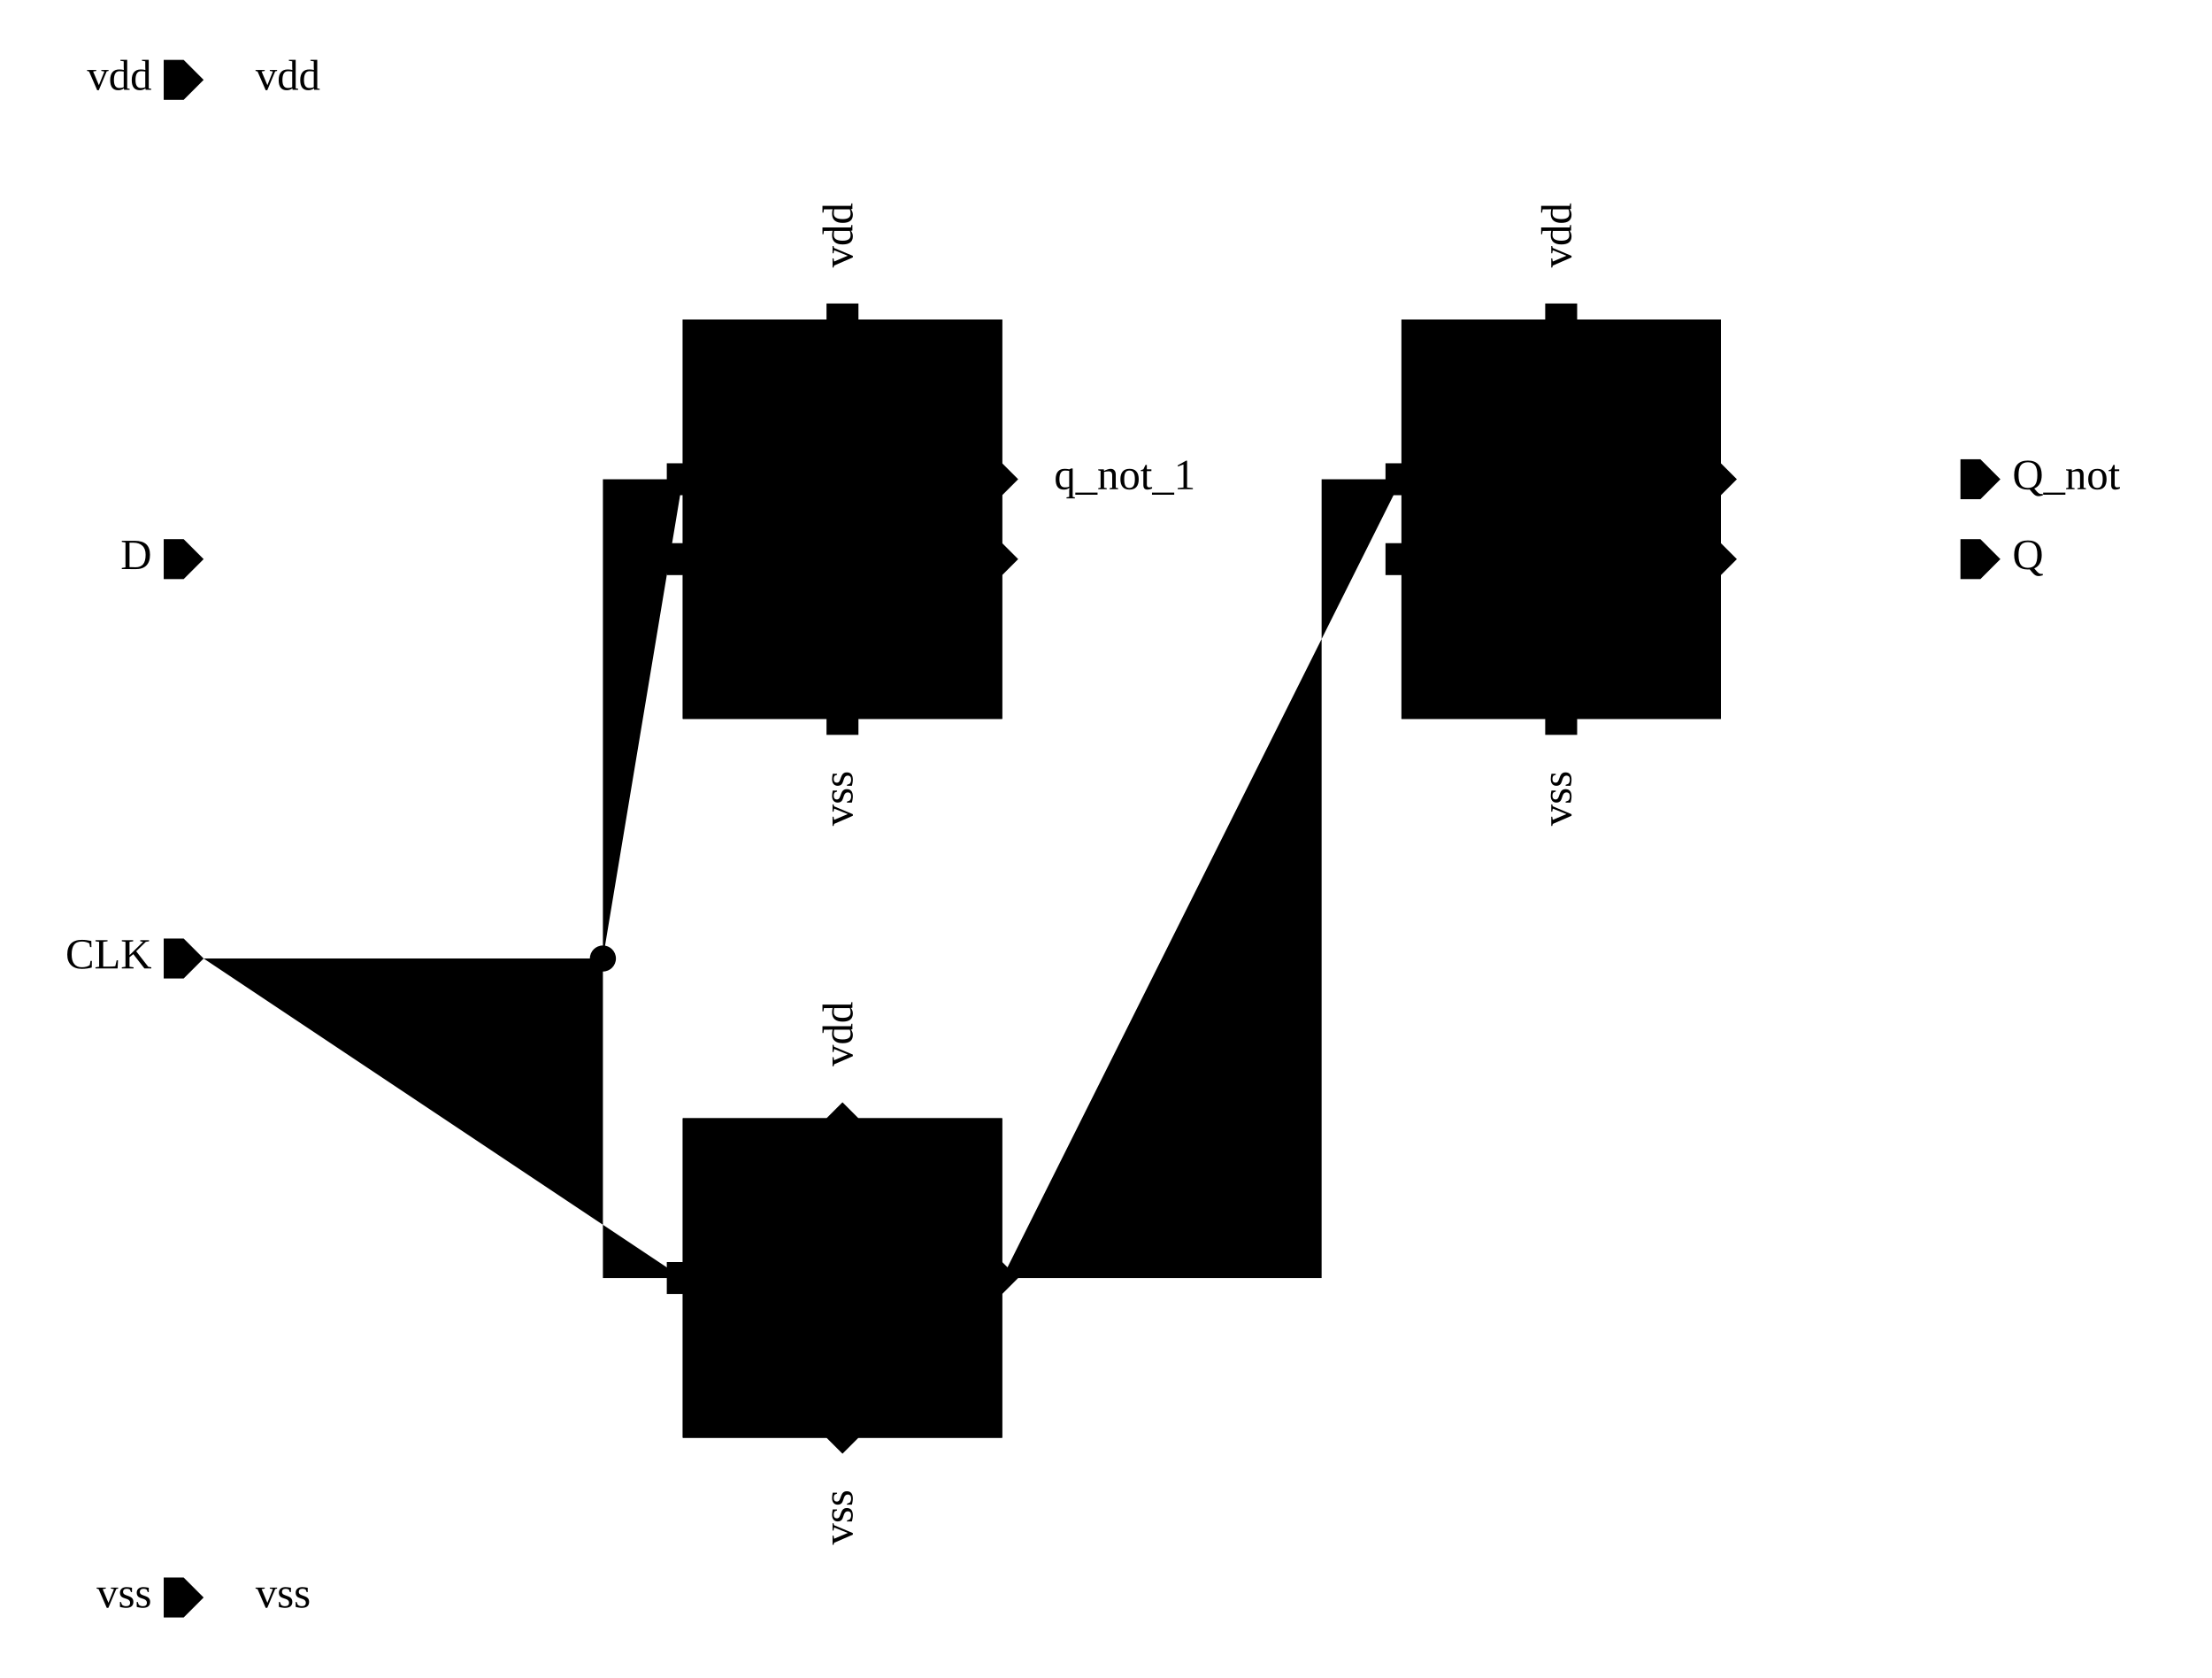
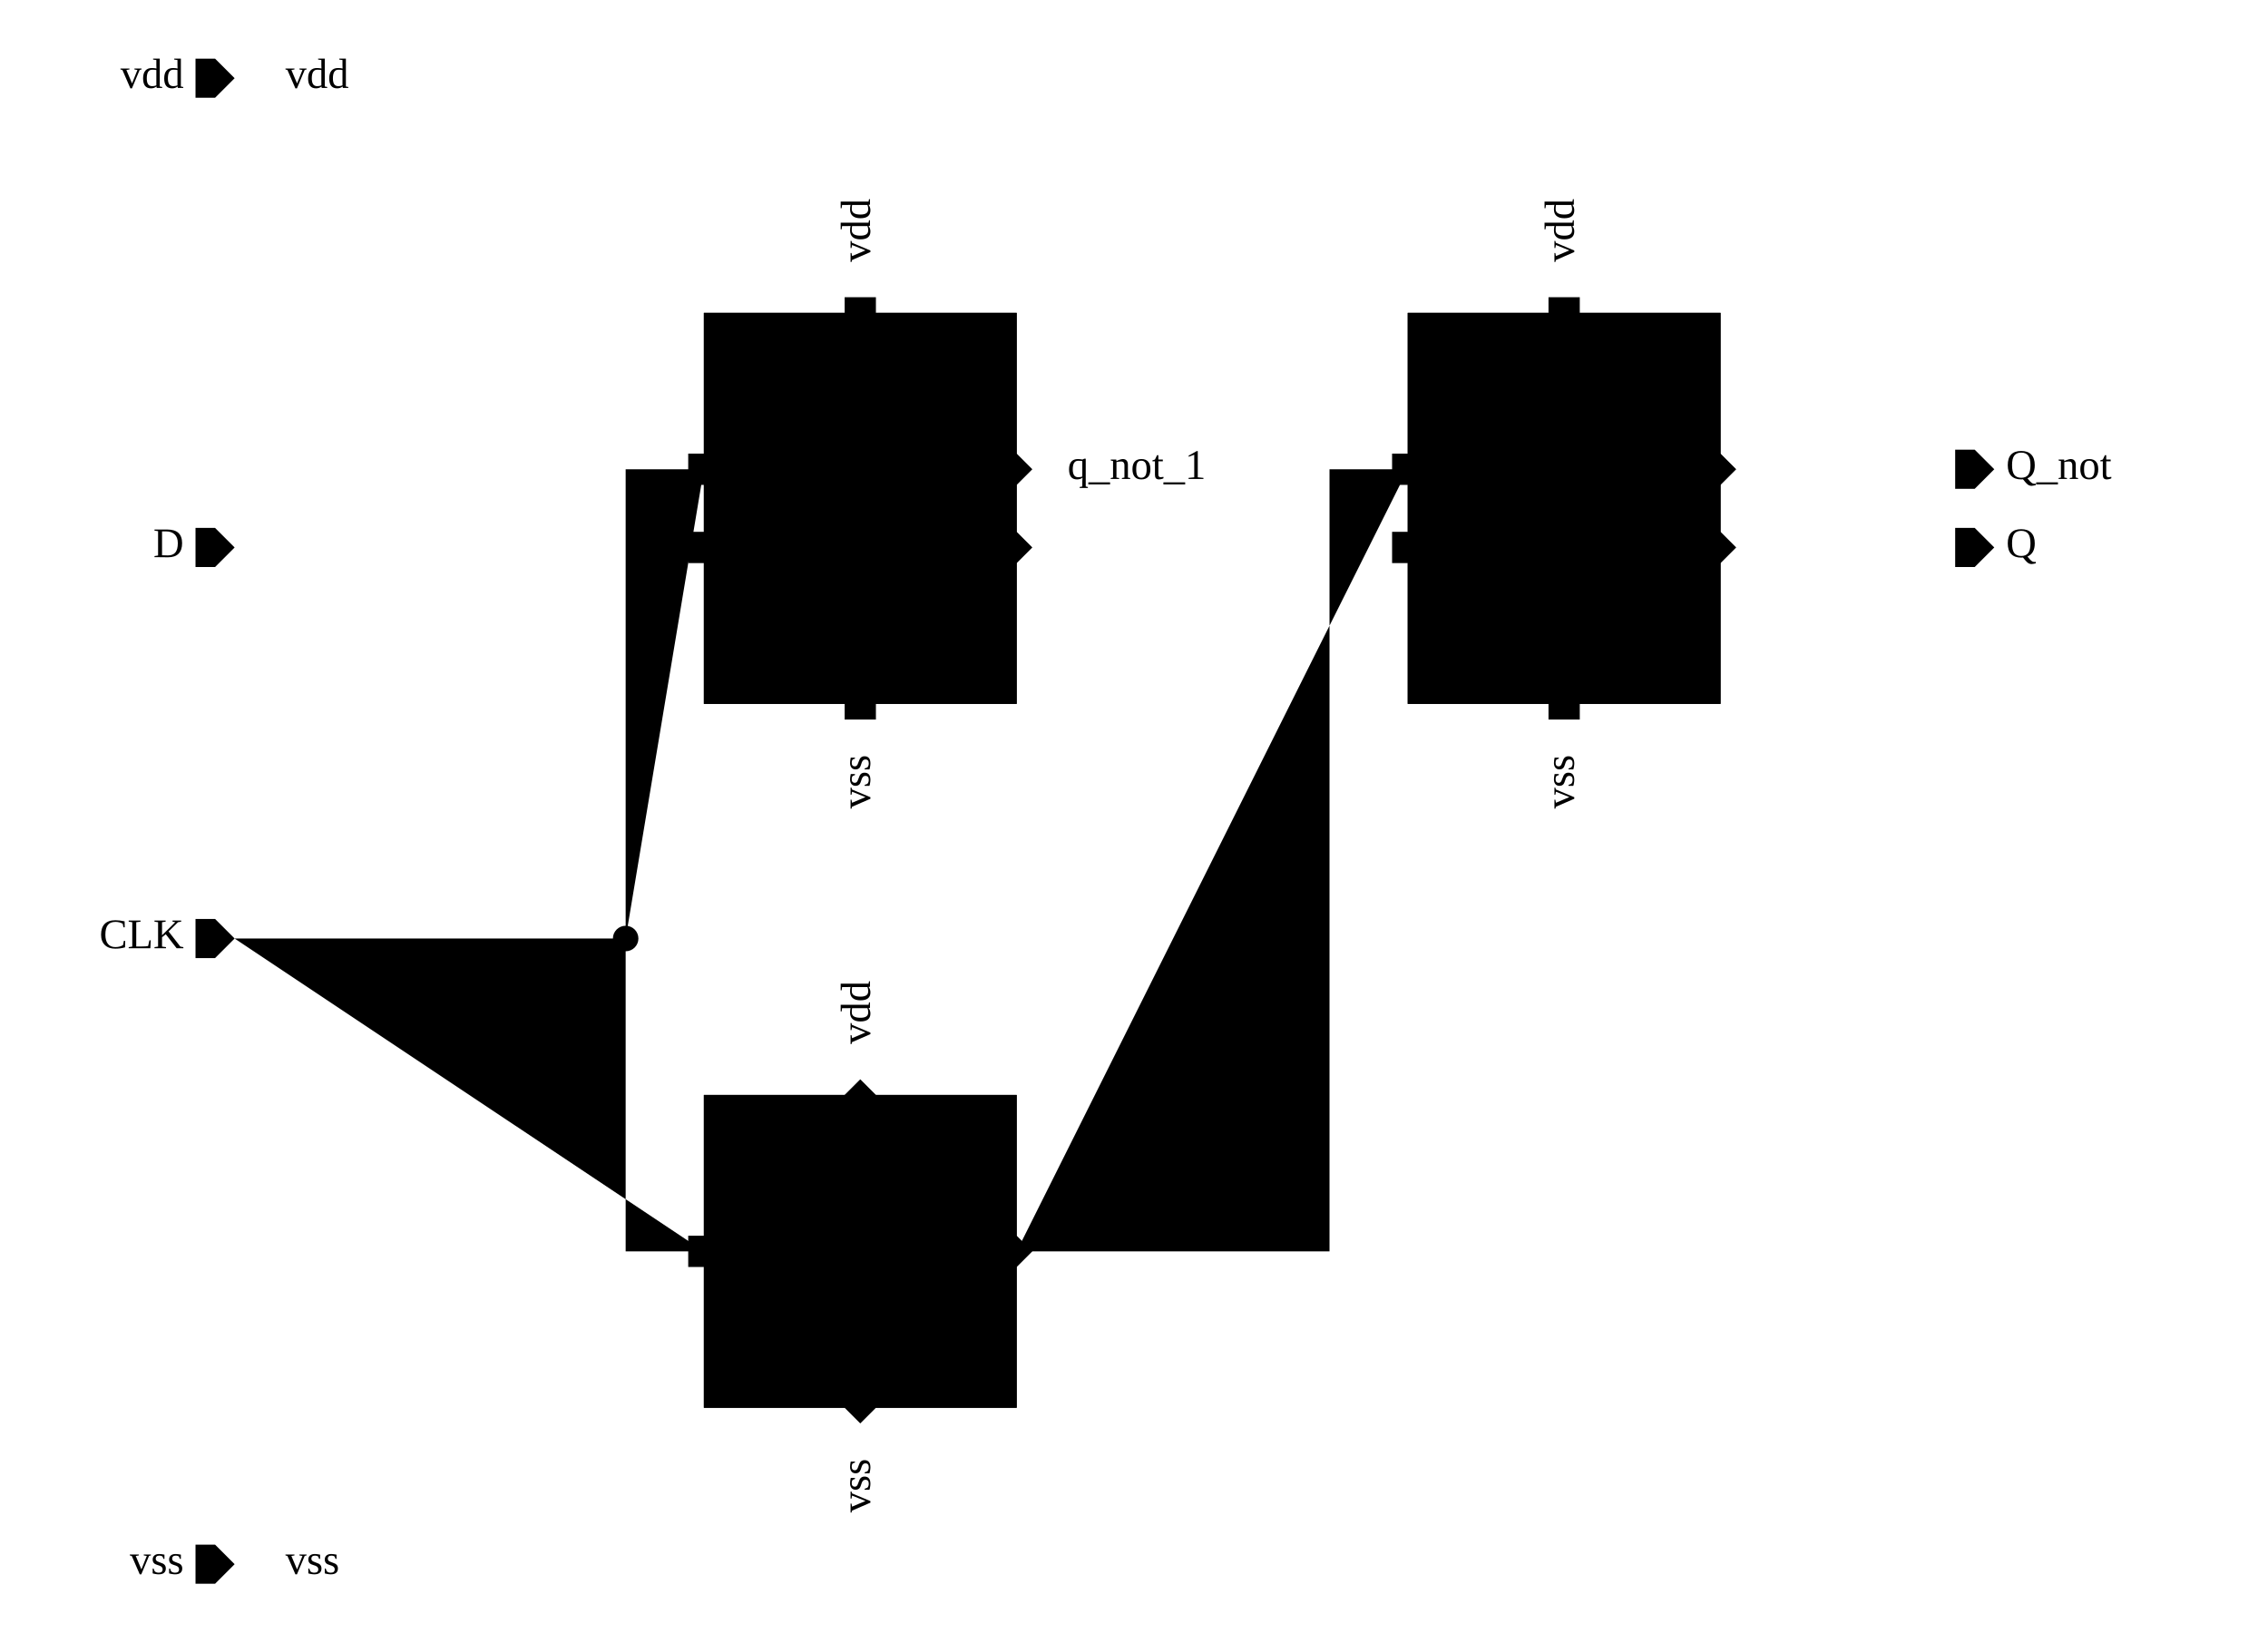
- <svg xmlns="http://www.w3.org/2000/svg" width="692.5px" height="525.0px" viewBox="-1.55 0.0 27.7 21.0">
+ <svg xmlns="http://www.w3.org/2000/svg" width="725.0px" height="525.0px" viewBox="-2.0 0.0 29.0 21.0">
  <g transform="matrix(1 0 0 -1 0 21.0)">
    <path d="M1.0 9.0 L2.0 9.0 L6.0 9.0 L6.0 5.0 L7.0 5.0" class="schemWire" />
    <path d="M6.0 9.0 L6.0 15.0 L7.0 15.0" class="schemWire" />
    <path d="M23.0 14.0 L20.0 14.0" class="schemWire" />
    <path d="M23.0 15.0 L20.0 15.0" class="schemWire" />
    <path d="M11.0 14.0 L16.0 14.0" class="schemWire" />
    <path d="M1.0 14.0 L7.0 14.0" class="schemWire" />
    <path d="M11.0 5.0 L15.0 5.0 L15.0 15.0 L16.0 15.0" class="schemWire" />
    <circle cx="6.0" cy="9.0" r="0.163" class="connPoint" />
    <path d="M0 0 L0 0.5" transform="matrix(0 -1 1 0 1.0 20.0)" class="tapPoint" />
    <text transform="matrix(0.045 0 0 -0.045 1.65 20.0)" dominant-baseline="middle" text-anchor="start" class="tapPointLabel">vdd</text>
    <path d="M0 0 L0 0.5" transform="matrix(0 -1 1 0 1.0 1.0)" class="tapPoint" />
    <text transform="matrix(0.045 0 0 -0.045 1.65 1.0)" dominant-baseline="middle" text-anchor="start" class="tapPointLabel">vss</text>
    <path d="M0 0 L0 0.5" transform="matrix(1 0 0 1 9.0 7.0)" class="tapPoint" />
    <text transform="matrix(0 0.045 0.045 0 9.0 7.65)" dominant-baseline="middle" text-anchor="start" class="tapPointLabel">vdd</text>
    <path d="M0 0 L0 0.5" transform="matrix(-1 0 0 -1 9.0 3.0)" class="tapPoint" />
    <text transform="matrix(0 0.045 0.045 0 9.0 2.35)" dominant-baseline="middle" text-anchor="end" class="tapPointLabel">vss</text>
    <path d="M0 0 L0 0.5" transform="matrix(0 -1 1 0 11.0 15.0)" class="tapPoint" />
    <text transform="matrix(0.045 0 0 -0.045 11.65 15.0)" dominant-baseline="middle" text-anchor="start" class="tapPointLabel">q_not_1</text>
    <path d="M0 0 L0 0.5" transform="matrix(1 0 0 1 9.0 17.0)" class="tapPoint" />
    <text transform="matrix(0 0.045 0.045 0 9.0 17.65)" dominant-baseline="middle" text-anchor="start" class="tapPointLabel">vdd</text>
    <path d="M0 0 L0 0.5" transform="matrix(-1 0 0 -1 9.0 12.0)" class="tapPoint" />
    <text transform="matrix(0 0.045 0.045 0 9.0 11.35)" dominant-baseline="middle" text-anchor="end" class="tapPointLabel">vss</text>
    <path d="M0 0 L0 0.5" transform="matrix(1 0 0 1 18.0 17.0)" class="tapPoint" />
    <text transform="matrix(0 0.045 0.045 0 18.0 17.65)" dominant-baseline="middle" text-anchor="start" class="tapPointLabel">vdd</text>
    <path d="M0 0 L0 0.5" transform="matrix(-1 0 0 -1 18.0 12.0)" class="tapPoint" />
    <text transform="matrix(0 0.045 0.045 0 18.0 11.35)" dominant-baseline="middle" text-anchor="end" class="tapPointLabel">vss</text>
    <g>
      <rect x="7.0" y="3.0" width="4.0" height="4.0" class="symbolOutline" />
      <text transform="matrix(0.045 0 0 -0.045 7.125 6.875)" dominant-baseline="hanging" text-anchor="start" class="instanceName">i1</text>
      <text transform="matrix(0.045 0 0 -0.045 10.875 6.875)" dominant-baseline="hanging" text-anchor="end" class="cellName">Inv</text>
      <path d="M0.0 0.0 L4.0 0.0 L4.0 4.0 L0.0 4.0 Z" transform="matrix(1 0 0 1 7.0 3.0)" class="symbolPoly" />
      <path d="M0 0 L0.2 -0.2 L0.2 -0.2 L0 -0.4 L-0.2 -0.2 L-0.2 -0.2 Z" transform="matrix(-1 0 0 -1 9.0 6.8)" class="pinArrow" />
      <text transform="matrix(0 0.045 0.045 0 9.0 6.775)" dominant-baseline="middle" text-anchor="end" class="pinLabel">vdd</text>
      <path d="M0 0 L0.2 -0.2 L0.2 -0.2 L0 -0.4 L-0.2 -0.2 L-0.2 -0.2 Z" transform="matrix(1 0 0 1 9.0 3.2)" class="pinArrow" />
      <text transform="matrix(0 0.045 0.045 0 9.0 3.225)" dominant-baseline="middle" text-anchor="start" class="pinLabel">vss</text>
      <path d="M0 0 L0.2 -0.2 L0.2 -0.4 L0 -0.4 L-0.2 -0.4 L-0.2 -0.2 Z" transform="matrix(0 -1 1 0 7.2 5.0)" class="pinArrow" />
      <text transform="matrix(0.045 0 0 -0.045 7.225 5.0)" dominant-baseline="middle" text-anchor="start" class="pinLabel">a</text>
      <path d="M0 0 L0.2 0 L0.2 -0.2 L0 -0.4 L-0.2 -0.2 L-0.2 0 Z" transform="matrix(0 1 -1 0 10.8 5.0)" class="pinArrow" />
      <text transform="matrix(0.045 0 0 -0.045 10.775 5.0)" dominant-baseline="middle" text-anchor="end" class="pinLabel">y</text>
    </g>
    <g>
      <rect x="7.0" y="12.0" width="4.0" height="5.0" class="symbolOutline" />
      <text transform="matrix(0.045 0 0 -0.045 7.125 16.875)" dominant-baseline="hanging" text-anchor="start" class="instanceName">dl1</text>
      <text transform="matrix(0.045 0 0 -0.045 10.875 16.875)" dominant-baseline="hanging" text-anchor="end" class="cellName">D_latch</text>
      <path d="M0.0 0.0 L4.0 0.0 L4.0 5.0 L0.0 5.0 Z" transform="matrix(1 0 0 1 7.0 12.0)" class="symbolPoly" />
      <path d="M0 0 L0.2 -0.2 L0.2 -0.4 L0 -0.4 L-0.2 -0.4 L-0.2 -0.2 Z" transform="matrix(0 -1 1 0 7.2 14.0)" class="pinArrow" />
      <text transform="matrix(0.045 0 0 -0.045 7.225 14.0)" dominant-baseline="middle" text-anchor="start" class="pinLabel">D</text>
      <path d="M0 0 L0.2 -0.2 L0.2 -0.4 L0 -0.4 L-0.2 -0.4 L-0.2 -0.2 Z" transform="matrix(0 -1 1 0 7.2 15.0)" class="pinArrow" />
      <text transform="matrix(0.045 0 0 -0.045 7.225 15.0)" dominant-baseline="middle" text-anchor="start" class="pinLabel">CLK</text>
      <path d="M0 0 L0.2 -0.2 L0.2 -0.4 L0 -0.4 L-0.2 -0.4 L-0.2 -0.2 Z" transform="matrix(-1 0 0 -1 9.0 16.8)" class="pinArrow" />
      <text transform="matrix(0 0.045 0.045 0 9.0 16.775)" dominant-baseline="middle" text-anchor="end" class="pinLabel">vdd</text>
      <path d="M0 0 L0.2 -0.2 L0.2 -0.4 L0 -0.4 L-0.2 -0.4 L-0.2 -0.2 Z" transform="matrix(1 0 0 1 9.0 12.2)" class="pinArrow" />
      <text transform="matrix(0 0.045 0.045 0 9.0 12.225)" dominant-baseline="middle" text-anchor="start" class="pinLabel">vss</text>
      <path d="M0 0 L0.2 0 L0.2 -0.2 L0 -0.4 L-0.2 -0.2 L-0.2 0 Z" transform="matrix(0 1 -1 0 10.8 14.0)" class="pinArrow" />
      <text transform="matrix(0.045 0 0 -0.045 10.775 14.0)" dominant-baseline="middle" text-anchor="end" class="pinLabel">Q</text>
      <path d="M0 0 L0.2 0 L0.2 -0.2 L0 -0.4 L-0.2 -0.2 L-0.2 0 Z" transform="matrix(0 1 -1 0 10.8 15.0)" class="pinArrow" />
      <text transform="matrix(0.045 0 0 -0.045 10.775 15.0)" dominant-baseline="middle" text-anchor="end" class="pinLabel">Q_not</text>
    </g>
    <g>
      <rect x="16.0" y="12.0" width="4.0" height="5.0" class="symbolOutline" />
      <text transform="matrix(0.045 0 0 -0.045 16.125 16.875)" dominant-baseline="hanging" text-anchor="start" class="instanceName">dl2</text>
      <text transform="matrix(0.045 0 0 -0.045 19.875 16.875)" dominant-baseline="hanging" text-anchor="end" class="cellName">D_latch</text>
      <path d="M0.0 0.0 L4.0 0.0 L4.0 5.0 L0.0 5.0 Z" transform="matrix(1 0 0 1 16.0 12.0)" class="symbolPoly" />
      <path d="M0 0 L0.2 -0.2 L0.2 -0.4 L0 -0.4 L-0.2 -0.4 L-0.2 -0.2 Z" transform="matrix(0 -1 1 0 16.2 14.0)" class="pinArrow" />
      <text transform="matrix(0.045 0 0 -0.045 16.225 14.0)" dominant-baseline="middle" text-anchor="start" class="pinLabel">D</text>
      <path d="M0 0 L0.2 -0.2 L0.2 -0.4 L0 -0.4 L-0.2 -0.4 L-0.2 -0.2 Z" transform="matrix(0 -1 1 0 16.2 15.0)" class="pinArrow" />
      <text transform="matrix(0.045 0 0 -0.045 16.225 15.0)" dominant-baseline="middle" text-anchor="start" class="pinLabel">CLK</text>
      <path d="M0 0 L0.2 -0.2 L0.2 -0.4 L0 -0.4 L-0.2 -0.4 L-0.2 -0.2 Z" transform="matrix(-1 0 0 -1 18.0 16.8)" class="pinArrow" />
      <text transform="matrix(0 0.045 0.045 0 18.0 16.775)" dominant-baseline="middle" text-anchor="end" class="pinLabel">vdd</text>
      <path d="M0 0 L0.2 -0.2 L0.2 -0.4 L0 -0.4 L-0.2 -0.4 L-0.2 -0.2 Z" transform="matrix(1 0 0 1 18.0 12.2)" class="pinArrow" />
      <text transform="matrix(0 0.045 0.045 0 18.0 12.225)" dominant-baseline="middle" text-anchor="start" class="pinLabel">vss</text>
      <path d="M0 0 L0.2 0 L0.2 -0.2 L0 -0.4 L-0.2 -0.2 L-0.2 0 Z" transform="matrix(0 1 -1 0 19.8 14.0)" class="pinArrow" />
      <text transform="matrix(0.045 0 0 -0.045 19.775 14.0)" dominant-baseline="middle" text-anchor="end" class="pinLabel">Q</text>
      <path d="M0 0 L0.2 0 L0.2 -0.2 L0 -0.4 L-0.2 -0.2 L-0.2 0 Z" transform="matrix(0 1 -1 0 19.8 15.0)" class="pinArrow" />
      <text transform="matrix(0.045 0 0 -0.045 19.775 15.0)" dominant-baseline="middle" text-anchor="end" class="pinLabel">Q_not</text>
    </g>
    <g>
      <path d="M0 0 L0.25 -0.25 L0.25 -0.5 L0 -0.5 L-0.25 -0.5 L-0.25 -0.25 Z" transform="matrix(0 -1 1 0 1.0 14.0)" class="portArrow" />
      <text transform="matrix(0.045 0 0 -0.045 0.35 14.0)" dominant-baseline="middle" text-anchor="end" class="portLabel">D</text>
    </g>
    <g>
      <path d="M0 0 L0.25 -0.25 L0.25 -0.5 L0 -0.5 L-0.25 -0.5 L-0.25 -0.25 Z" transform="matrix(0 -1 1 0 1.0 9.0)" class="portArrow" />
      <text transform="matrix(0.045 0 0 -0.045 0.35 9.0)" dominant-baseline="middle" text-anchor="end" class="portLabel">CLK</text>
    </g>
    <g>
      <path d="M0 0 L0.25 -0.25 L0.25 -0.5 L0 -0.5 L-0.25 -0.5 L-0.25 -0.25 Z" transform="matrix(0 -1 1 0 1.0 20.0)" class="portArrow" />
      <text transform="matrix(0.045 0 0 -0.045 0.35 20.0)" dominant-baseline="middle" text-anchor="end" class="portLabel">vdd</text>
    </g>
    <g>
      <path d="M0 0 L0.25 -0.25 L0.25 -0.5 L0 -0.5 L-0.25 -0.5 L-0.25 -0.25 Z" transform="matrix(0 -1 1 0 1.0 1.0)" class="portArrow" />
      <text transform="matrix(0.045 0 0 -0.045 0.35 1.0)" dominant-baseline="middle" text-anchor="end" class="portLabel">vss</text>
    </g>
    <g>
      <path d="M0 0 L0.25 0 L0.25 -0.25 L0 -0.5 L-0.25 -0.25 L-0.25 0 Z" transform="matrix(0 1 -1 0 23.0 14.0)" class="portArrow" />
      <text transform="matrix(0.045 0 0 -0.045 23.65 14.0)" dominant-baseline="middle" text-anchor="start" class="portLabel">Q</text>
    </g>
    <g>
      <path d="M0 0 L0.25 0 L0.25 -0.25 L0 -0.5 L-0.25 -0.25 L-0.25 0 Z" transform="matrix(0 1 -1 0 23.0 15.0)" class="portArrow" />
      <text transform="matrix(0.045 0 0 -0.045 23.65 15.0)" dominant-baseline="middle" text-anchor="start" class="portLabel">Q_not</text>
    </g>
  </g>
</svg>
